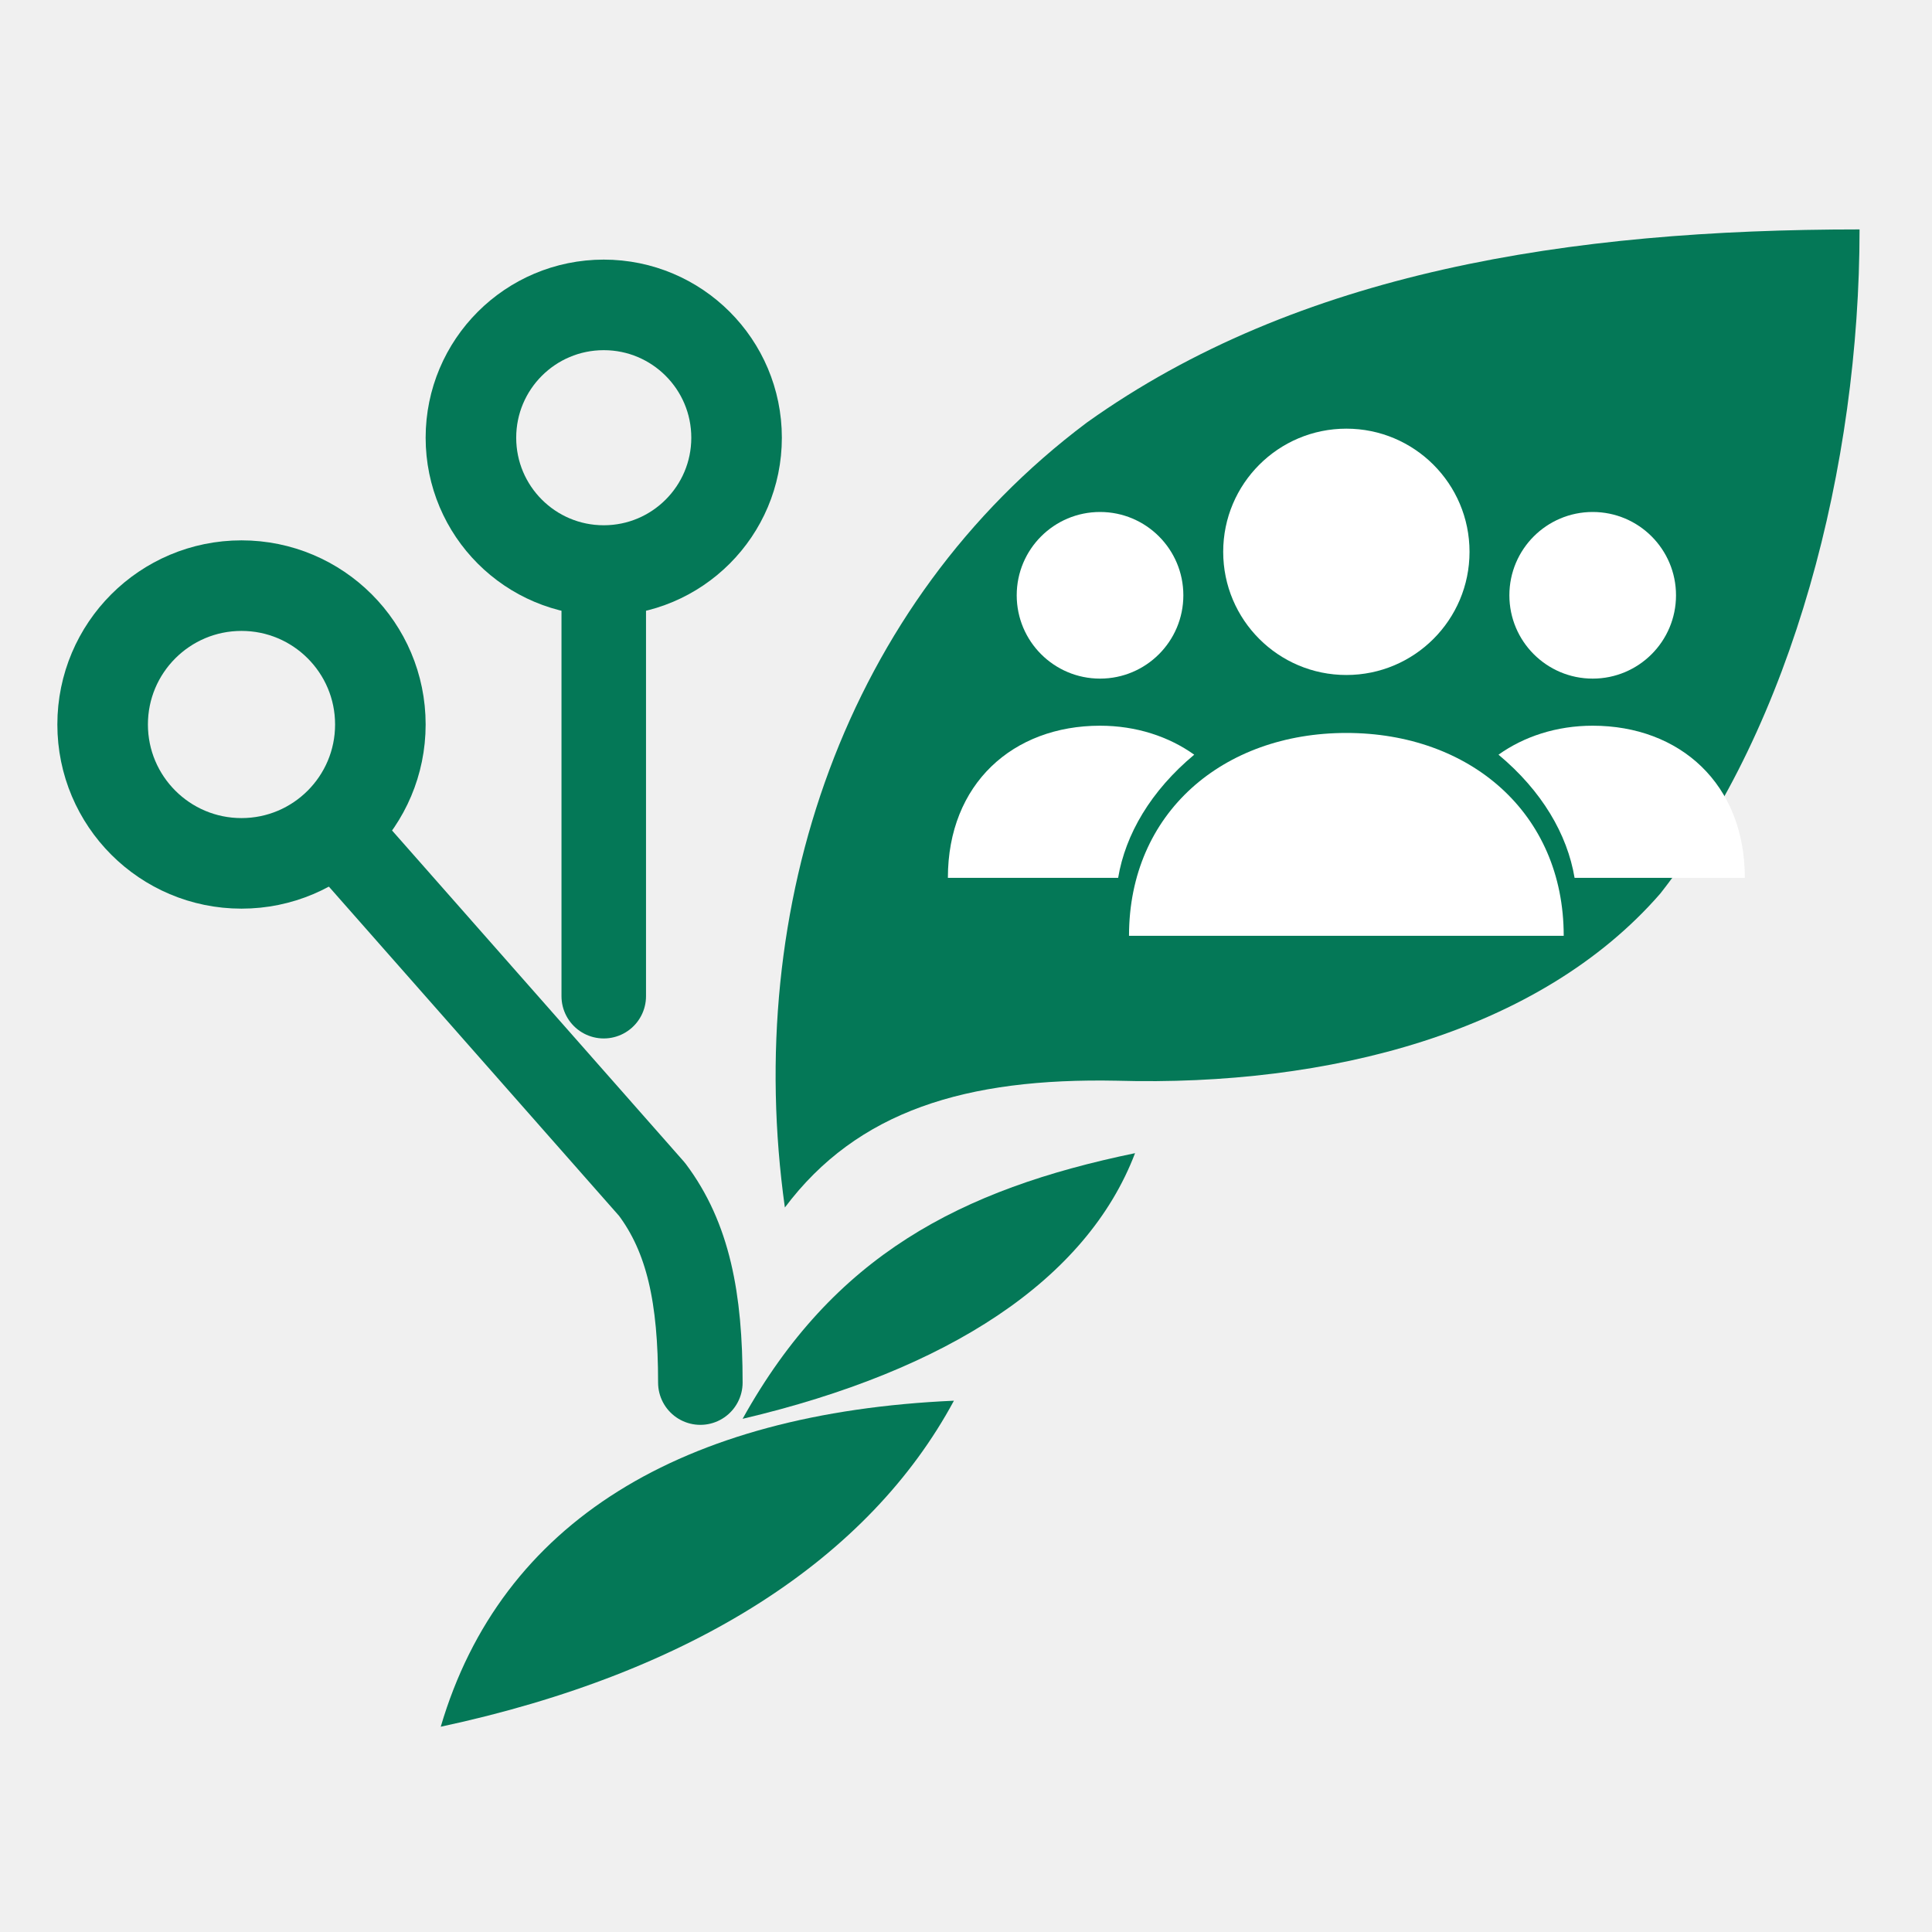
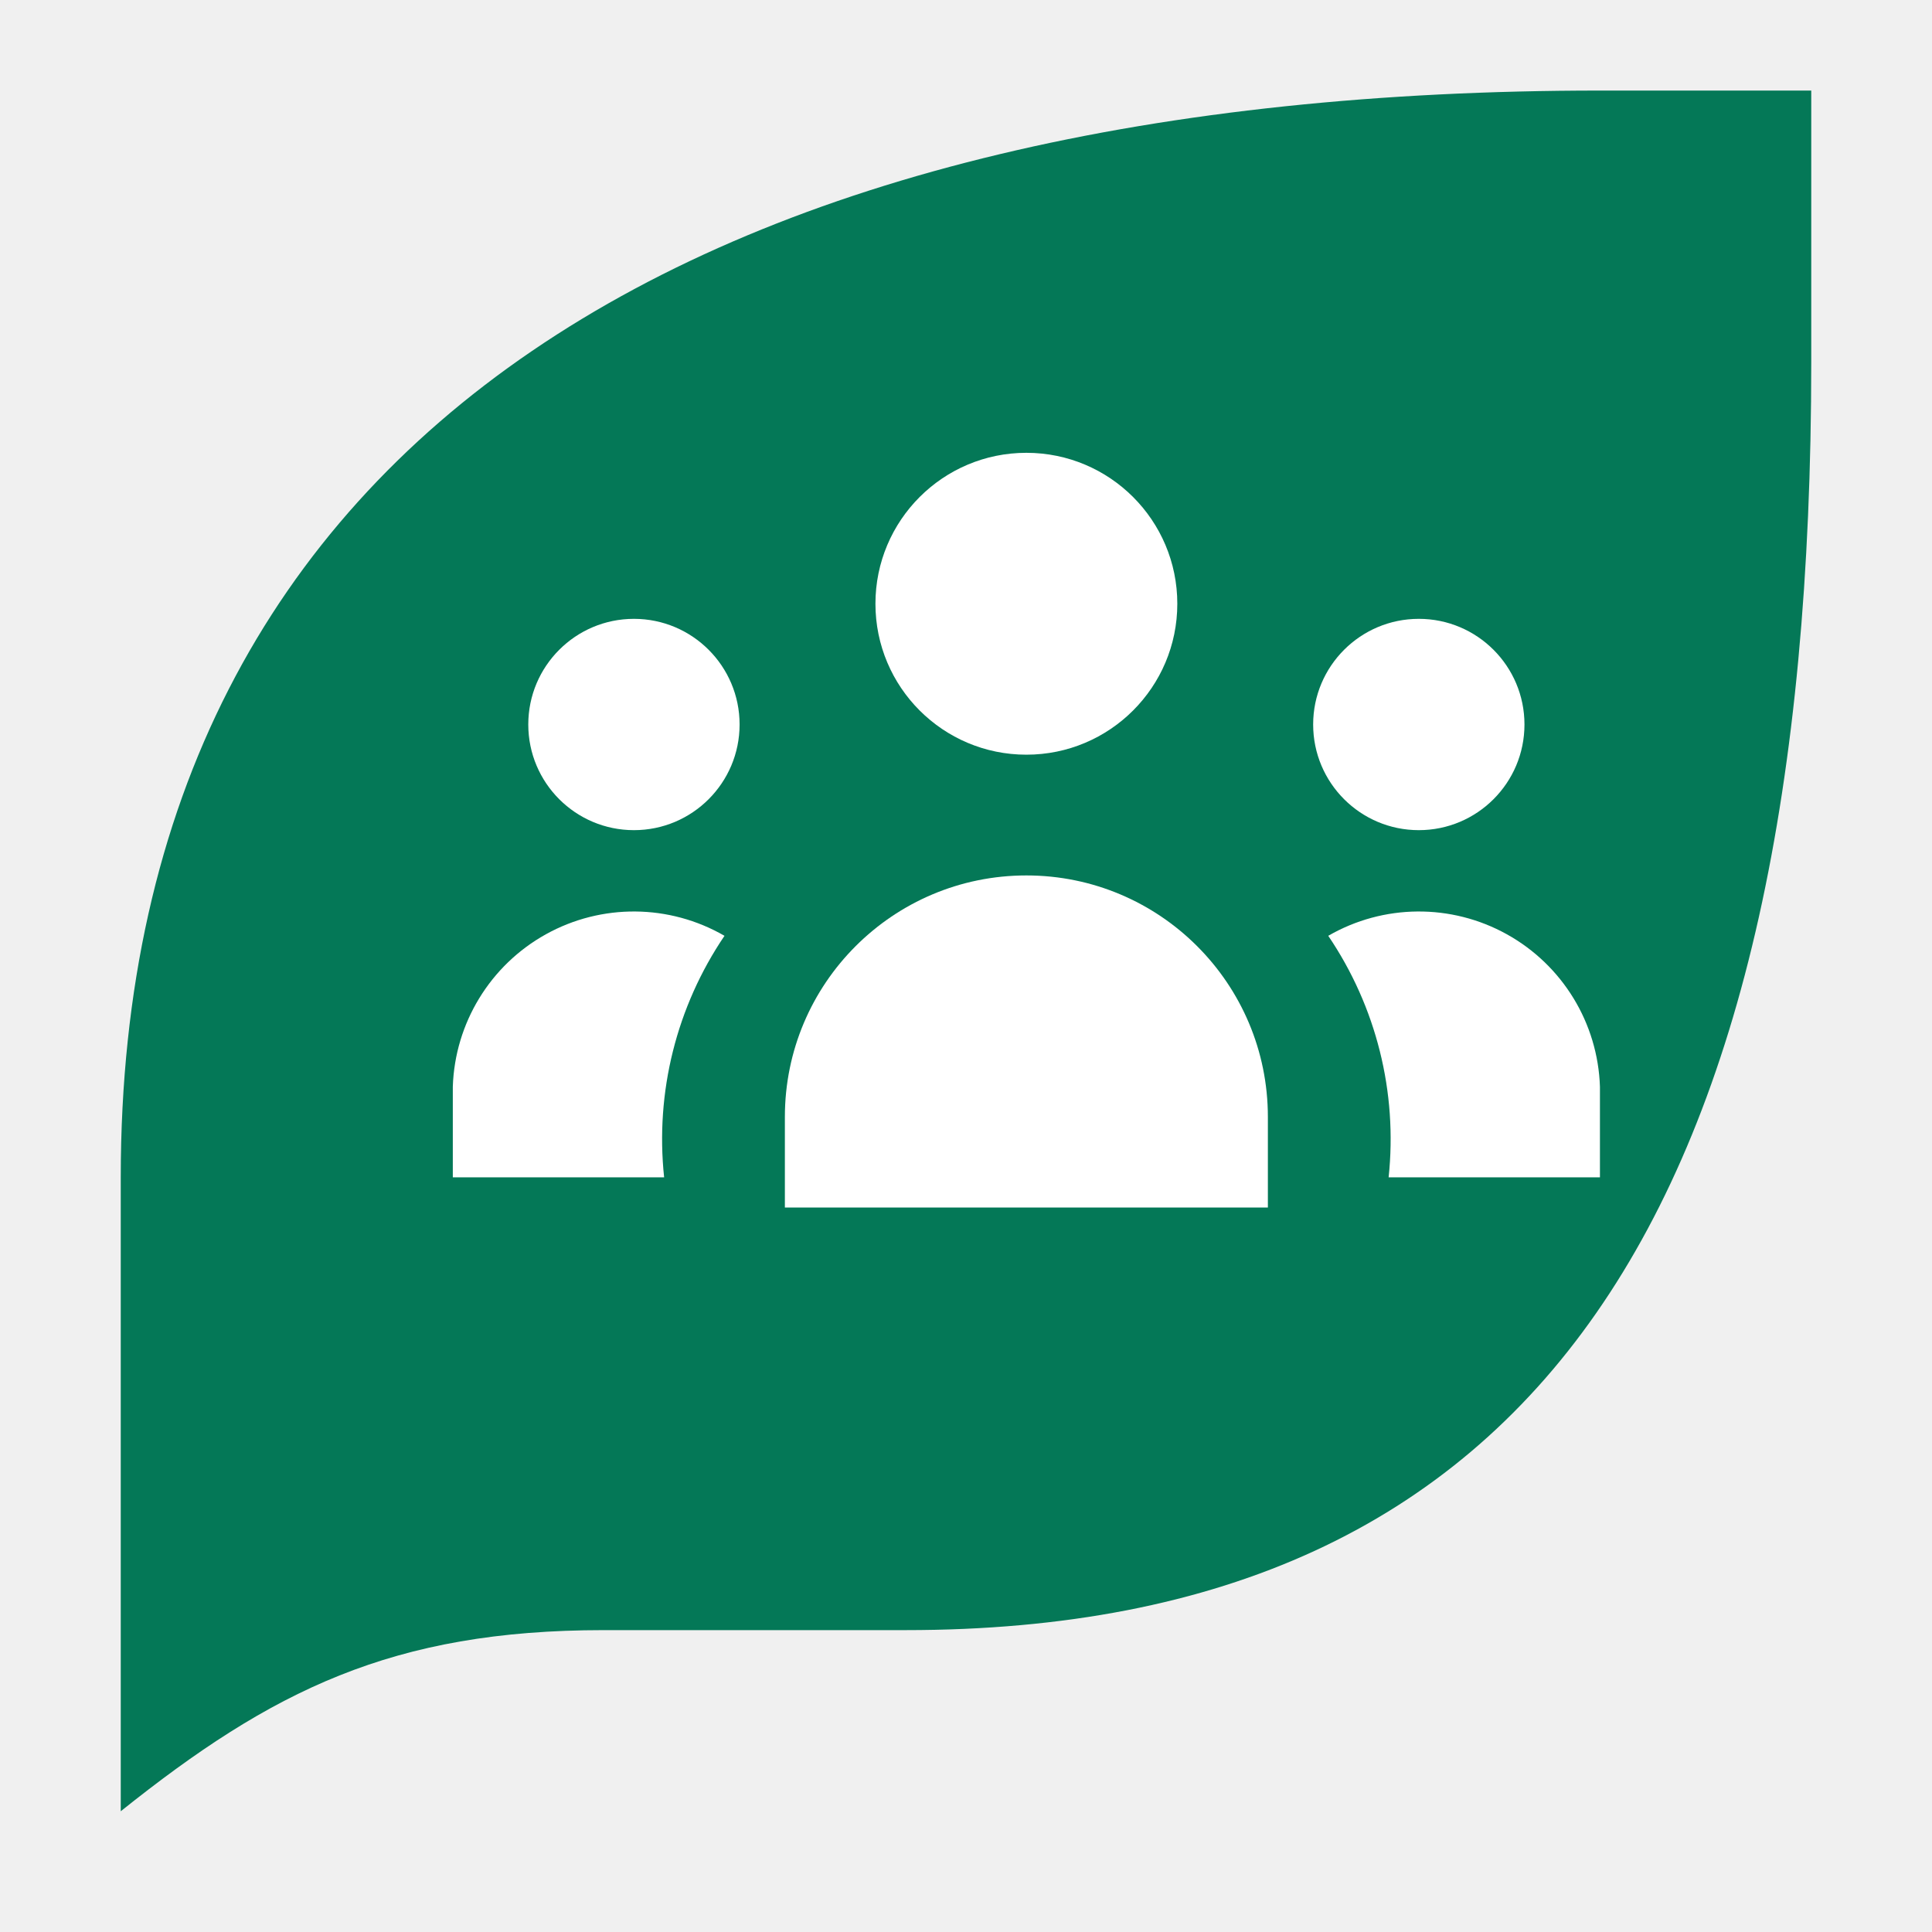
<svg xmlns="http://www.w3.org/2000/svg" viewBox="0 0 64 64">
  <style>svg{color:#047857}.detail{fill:#ffffff}</style>
-   <g fill="none" stroke="currentColor" stroke-linecap="round" stroke-linejoin="round">
-     <circle cx="8" cy="24" r="4.6" stroke-width="3" />
-     <circle cx="20" cy="14.5" r="4.4" stroke-width="3" />
-     <path d="M20 19v14" stroke-width="2.8" />
-     <path d="M11.2 27.6 21.6 39.4c1.2 1.6 1.6 3.6 1.6 6.4" stroke-width="2.8" />
-   </g>
-   <g fill="currentColor">
-     <path d="M26 40C24.6 30 28 20 36 14 43 9 52 7.6 61.6 7.6 61.6 15.4 59.4 24 55 29.6 51 34.2 44 36 37 35.8 32 35.7 28.4 36.8 26 40Z" />
-     <path d="M24.6 47C27.6 41.6 31.8 39.4 37.6 38.2 36 42.4 31.4 45.4 24.6 47Z" />
-     <path d="M14.6 57.2C16.6 50.4 22.6 46.8 31.6 46.4 28.8 51.6 23 55.4 14.6 57.2Z" />
-   </g>
-   <g class="detail" fill="#ffffff" transform="translate(44.6 22.6) scale(1.2) translate(-44.6 -22.6)">
-     <circle cx="44.6" cy="19" r="3.4" />
-     <circle cx="37.8" cy="20.2" r="2.3" />
-     <circle cx="51.4" cy="20.2" r="2.3" />
-     <path d="M38.6 29.6c0-3.4 2.6-5.6 6-5.6s6 2.2 6 5.6Z" />
-     <path d="M33.6 28c0-2.6 1.8-4.2 4.2-4.2 1 0 1.9.3 2.6.8-1.2 1-1.9 2.2-2.1 3.4Z" />
-     <path d="M55.6 28c0-2.6-1.8-4.2-4.2-4.2-1 0-1.9.3-2.6.8 1.2 1 1.9 2.2 2.1 3.4Z" />
+   <path fill="currentColor" d="M4 60V39C4 14 24 3 53 3h7v9c0 28-9 42-30 42H20c-7 0-11 2-16 6Z" />
+   <g class="detail" fill="#ffffff">
+     <circle cx="34" cy="20" r="5" />
+     <circle cx="21" cy="24" r="3.5" />
+     <circle cx="47" cy="24" r="3.5" />
+     <path d="M26 40v-3a8 8 0 0 1 16 0v3Z" />
+     <path d="M15 39v-3a6 6 0 0 1 9-5 12 12 0 0 0-2 8Z" />
+     <path d="M46 39a12 12 0 0 0-2-8 6 6 0 0 1 9 5v3Z" />
  </g>
</svg>
